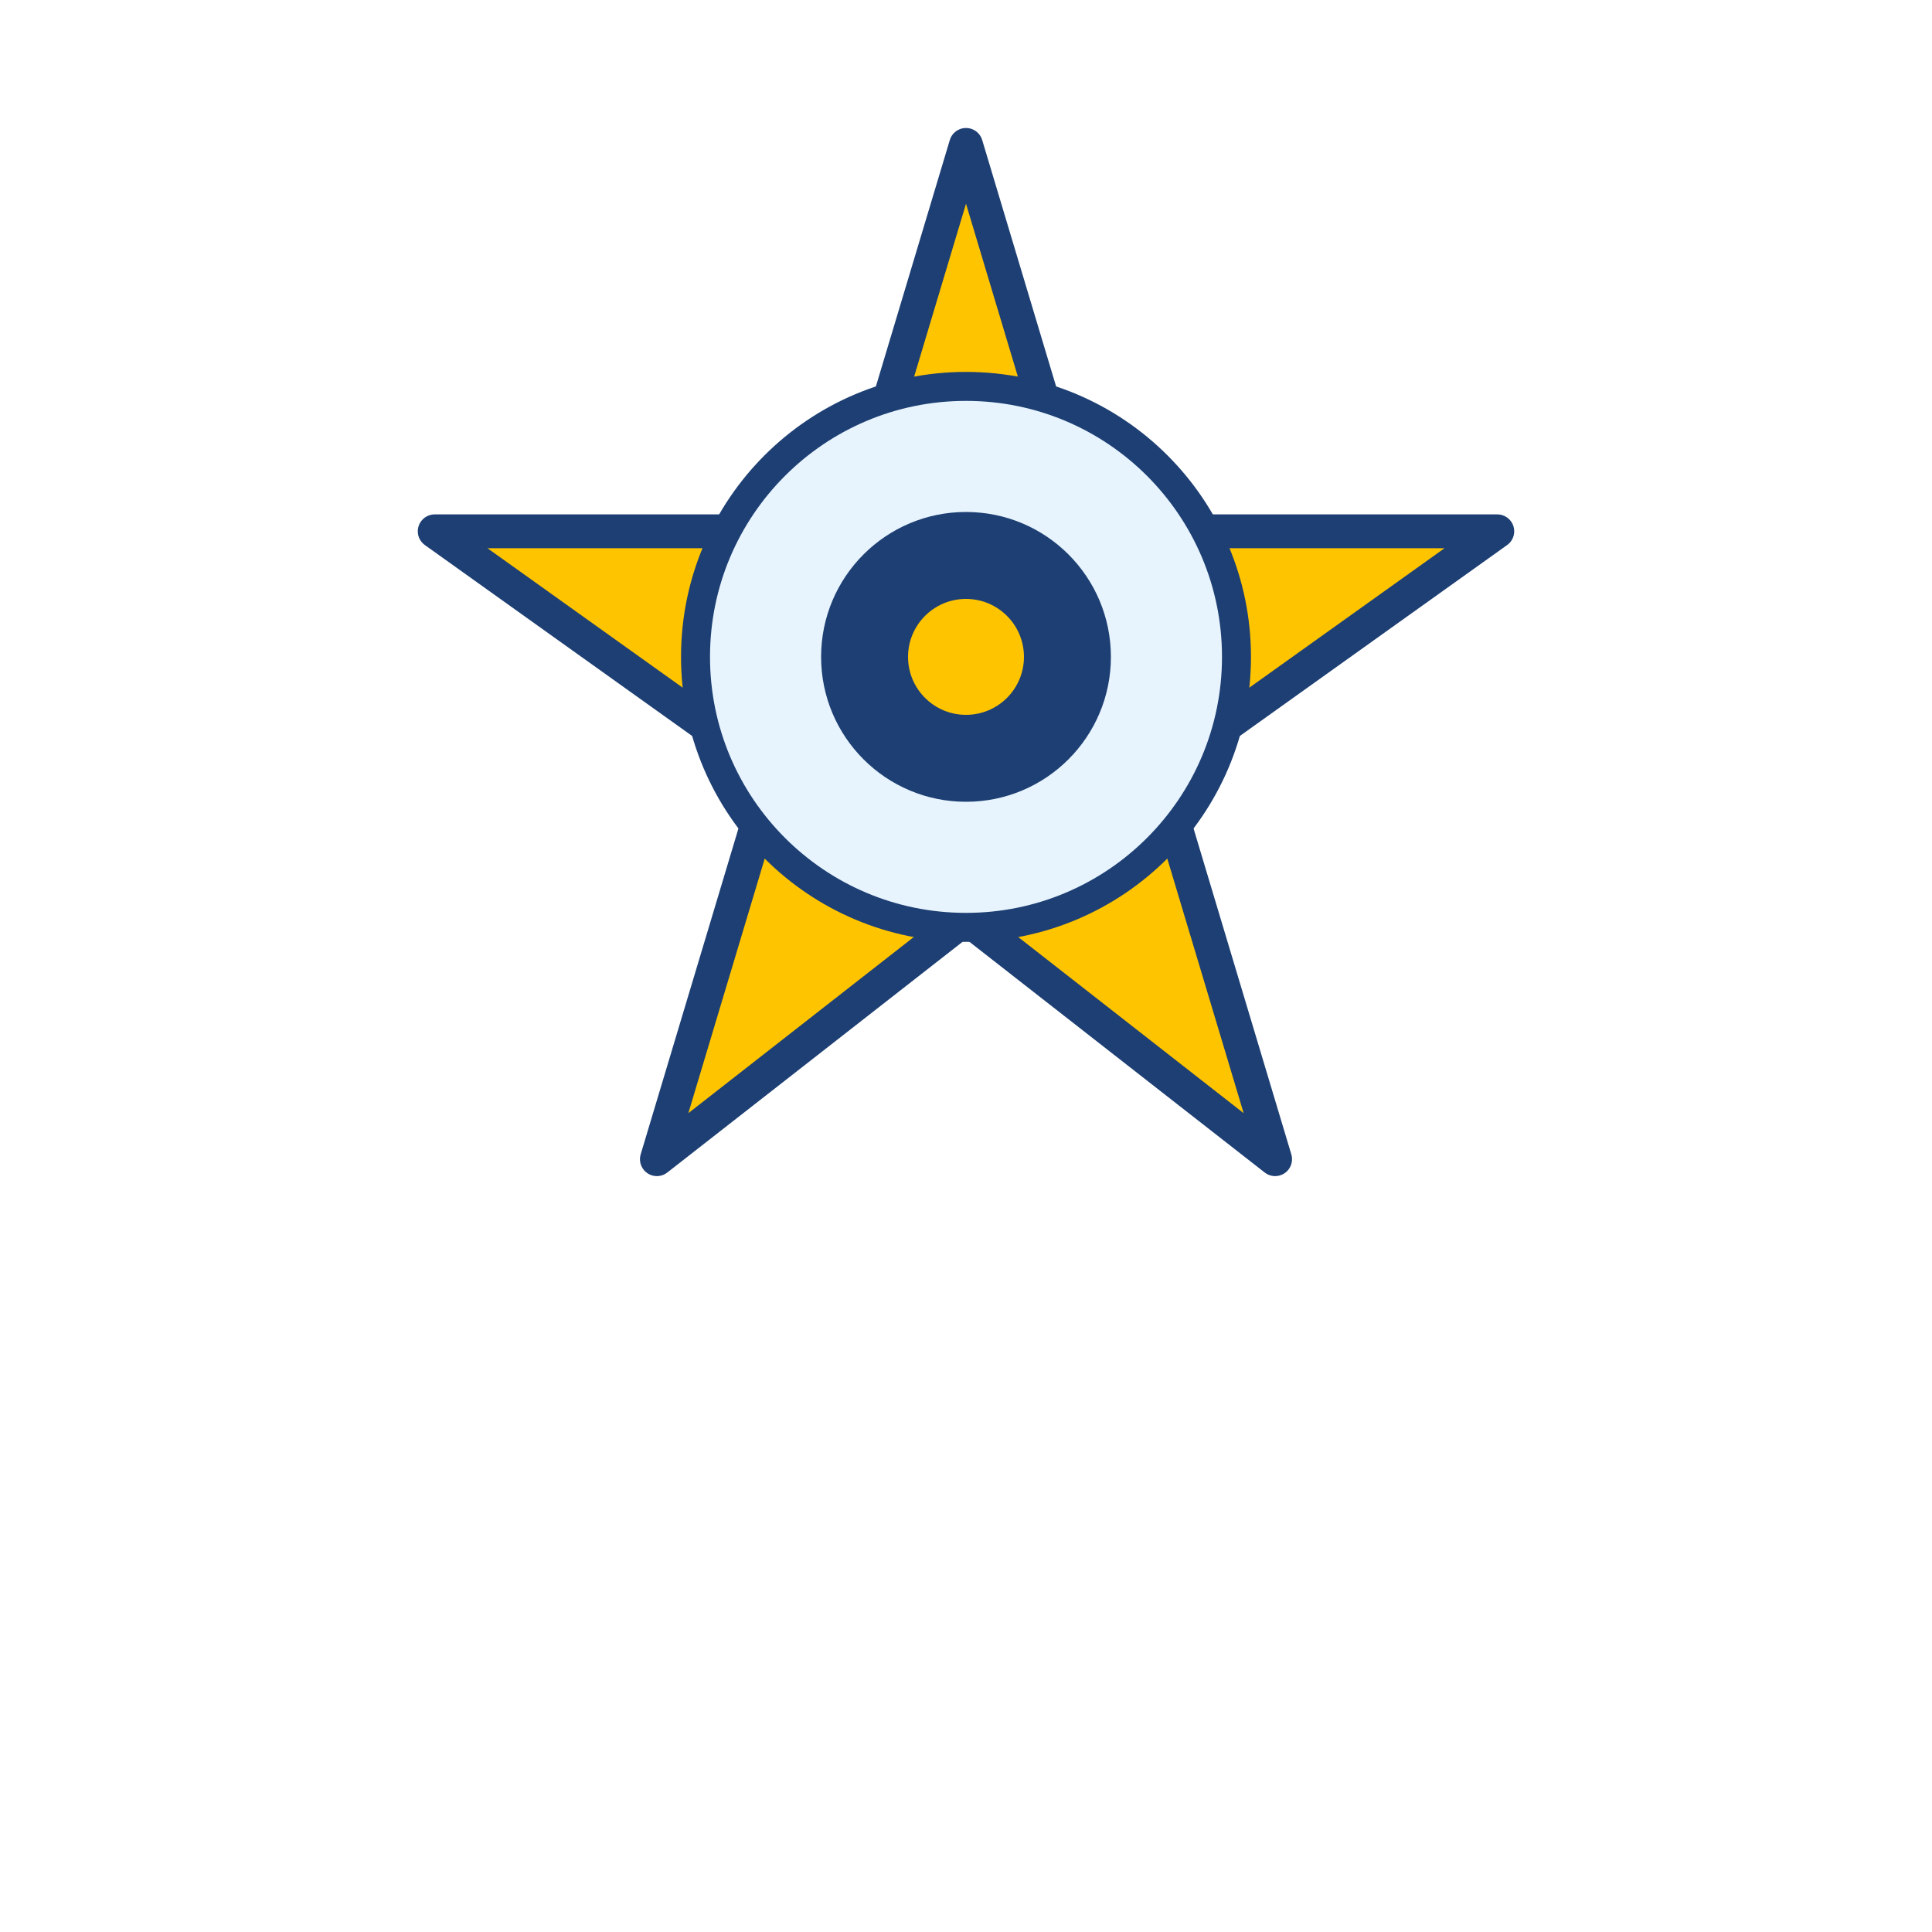
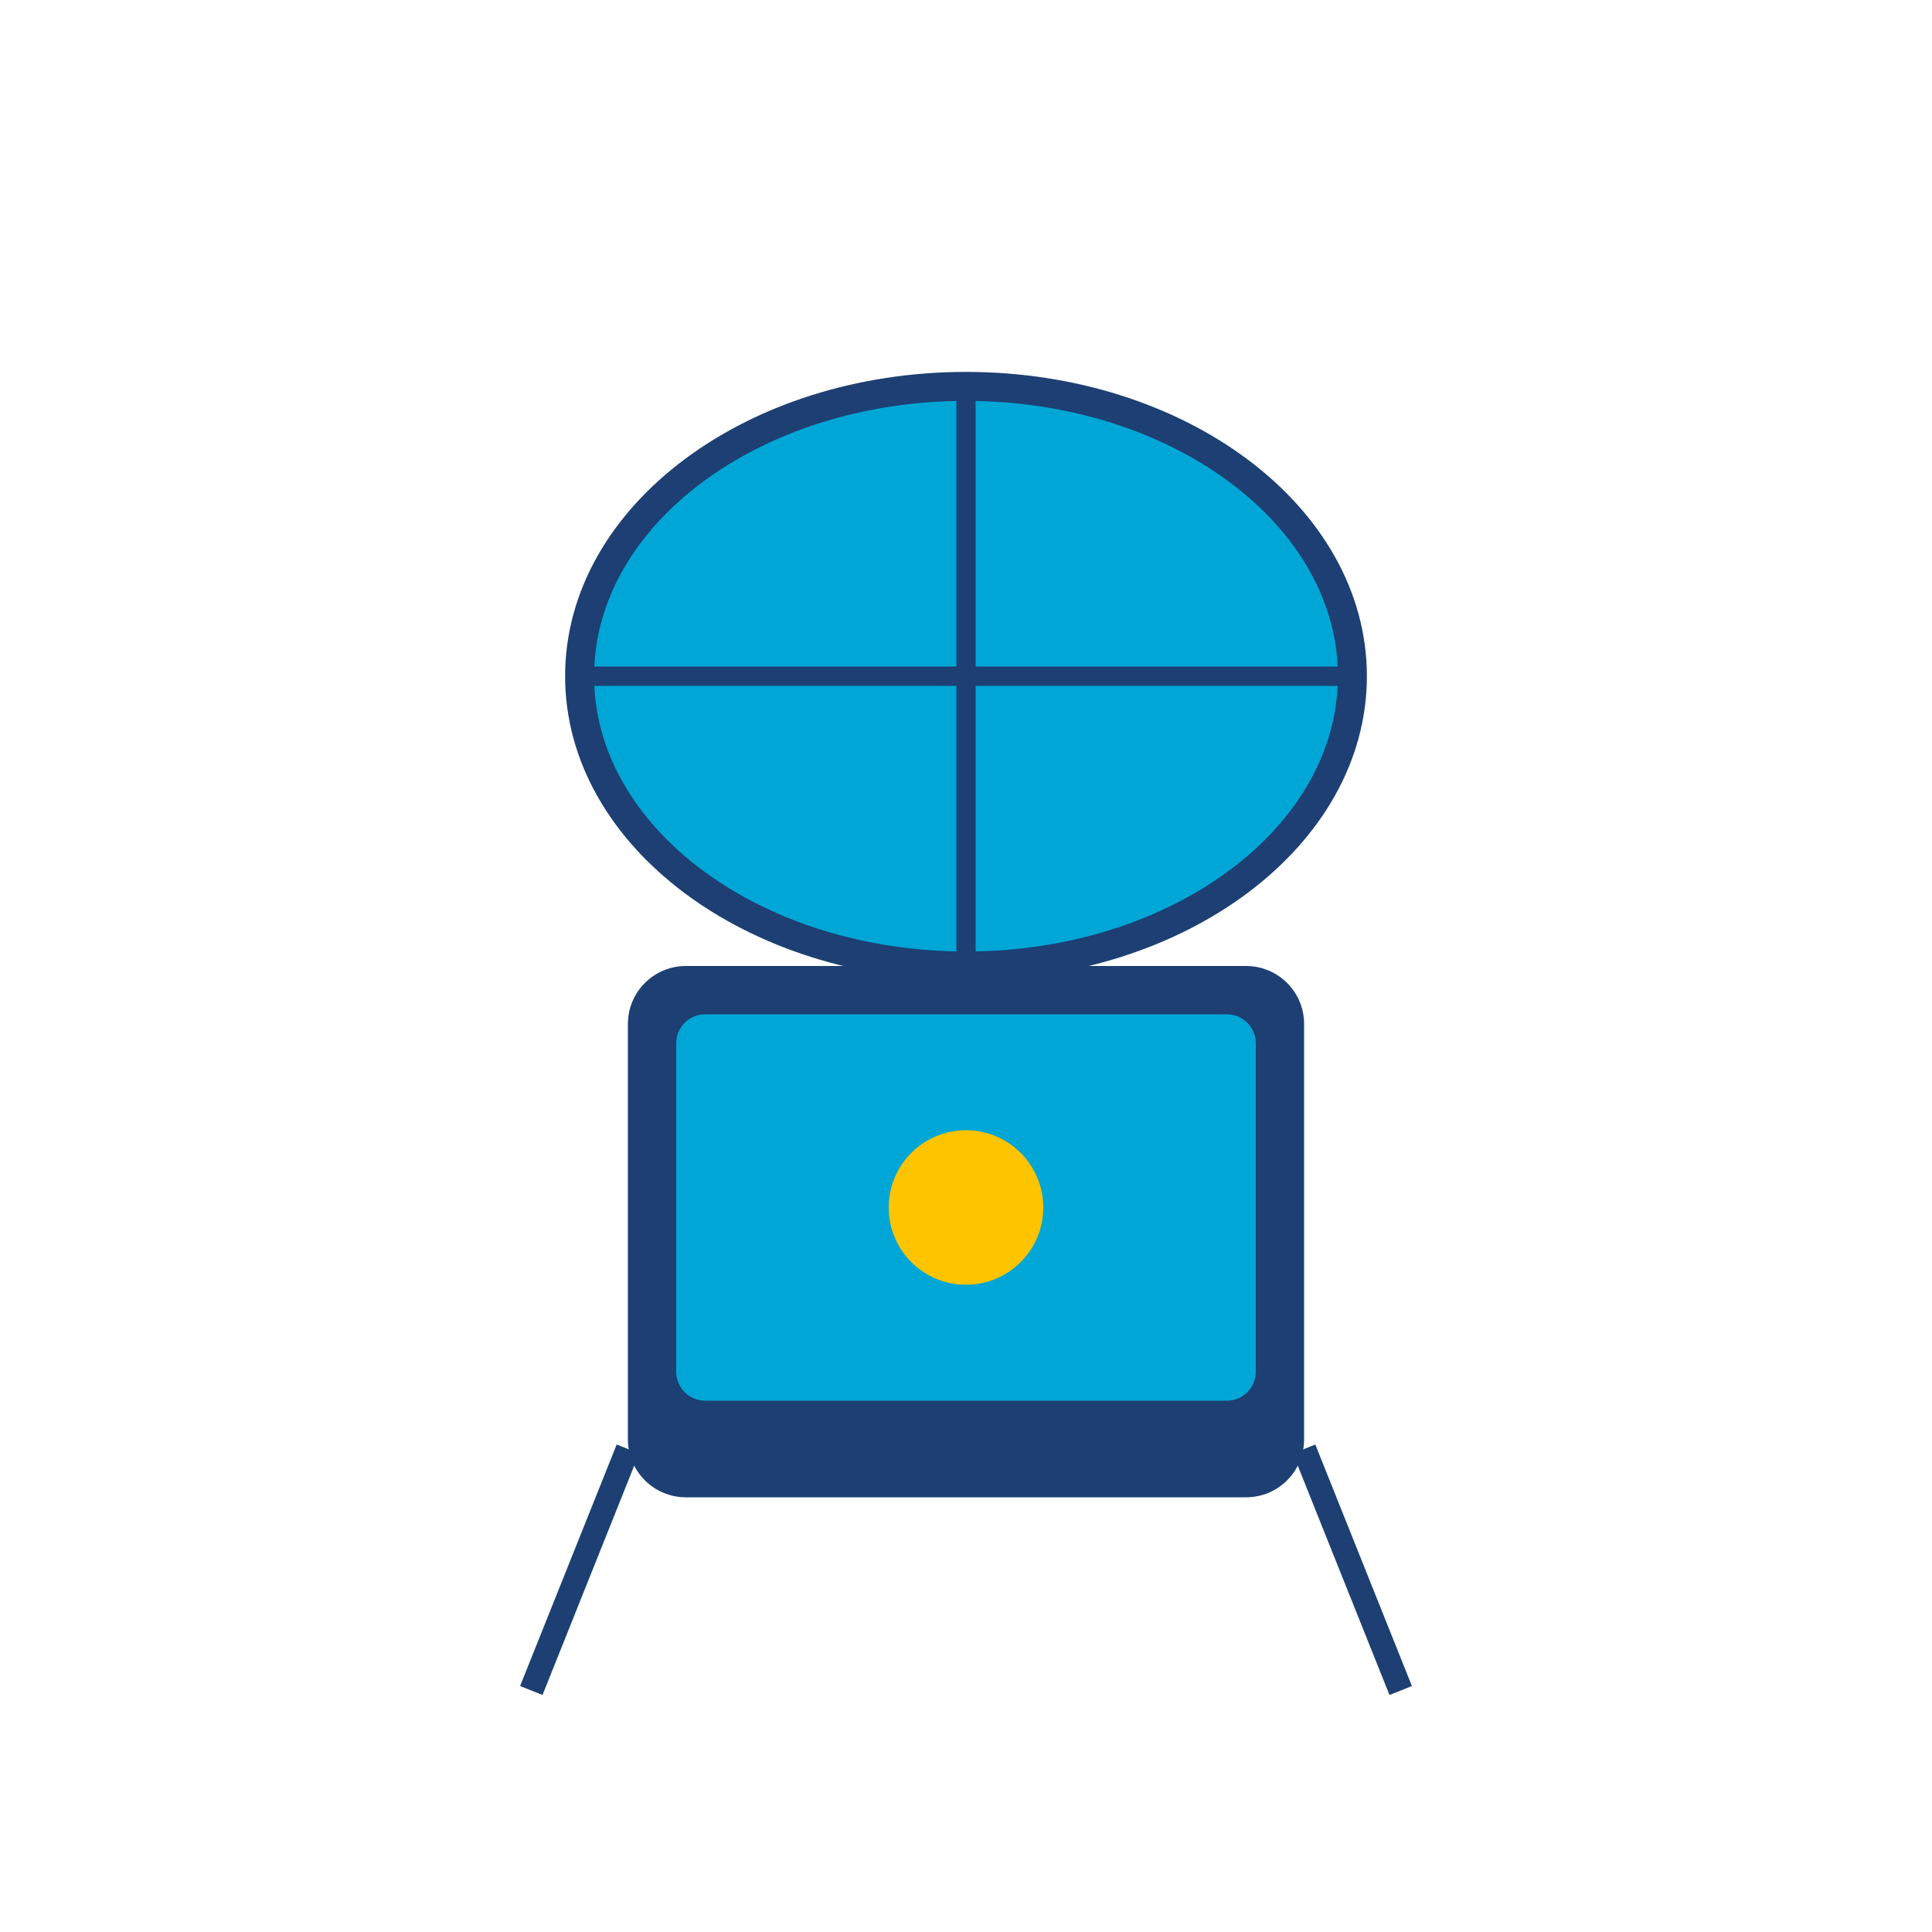
<svg xmlns="http://www.w3.org/2000/svg" viewBox="0 0 200 200">
-   <polygon points="100,15 112,55 155,55 120,80 132,120 100,95 68,120 80,80 45,55 88,55" fill="#FFC400" stroke="#1D3F73" stroke-width="3.5" stroke-linejoin="round" />
-   <circle cx="100" cy="68" r="28" fill="#E8F4FD" stroke="#1D3F73" stroke-width="3" />
-   <circle cx="100" cy="68" r="15" fill="#1D3F73" />
-   <circle cx="100" cy="68" r="6" fill="#FFC400" />
+   <ellipse cx="100" cy="70" rx="40" ry="30" fill="#00A6D6" stroke="#1D3F73" stroke-width="3" />
+   <line x1="100" y1="40" x2="100" y2="100" stroke="#1D3F73" stroke-width="2" />
+   <line x1="60" y1="70" x2="140" y2="70" stroke="#1D3F73" stroke-width="2" />
+   <rect x="65" y="100" width="70" height="55" rx="6" fill="#1D3F73" />
+   <rect x="70" y="105" width="60" height="40" rx="3" fill="#00A6D6" />
+   <circle cx="100" cy="125" r="8" fill="#FFC400" />
+   <line x1="65" y1="150" x2="55" y2="175" stroke="#1D3F73" stroke-width="2.5" />
+   <line x1="135" y1="150" x2="145" y2="175" stroke="#1D3F73" stroke-width="2.5" />
</svg>
